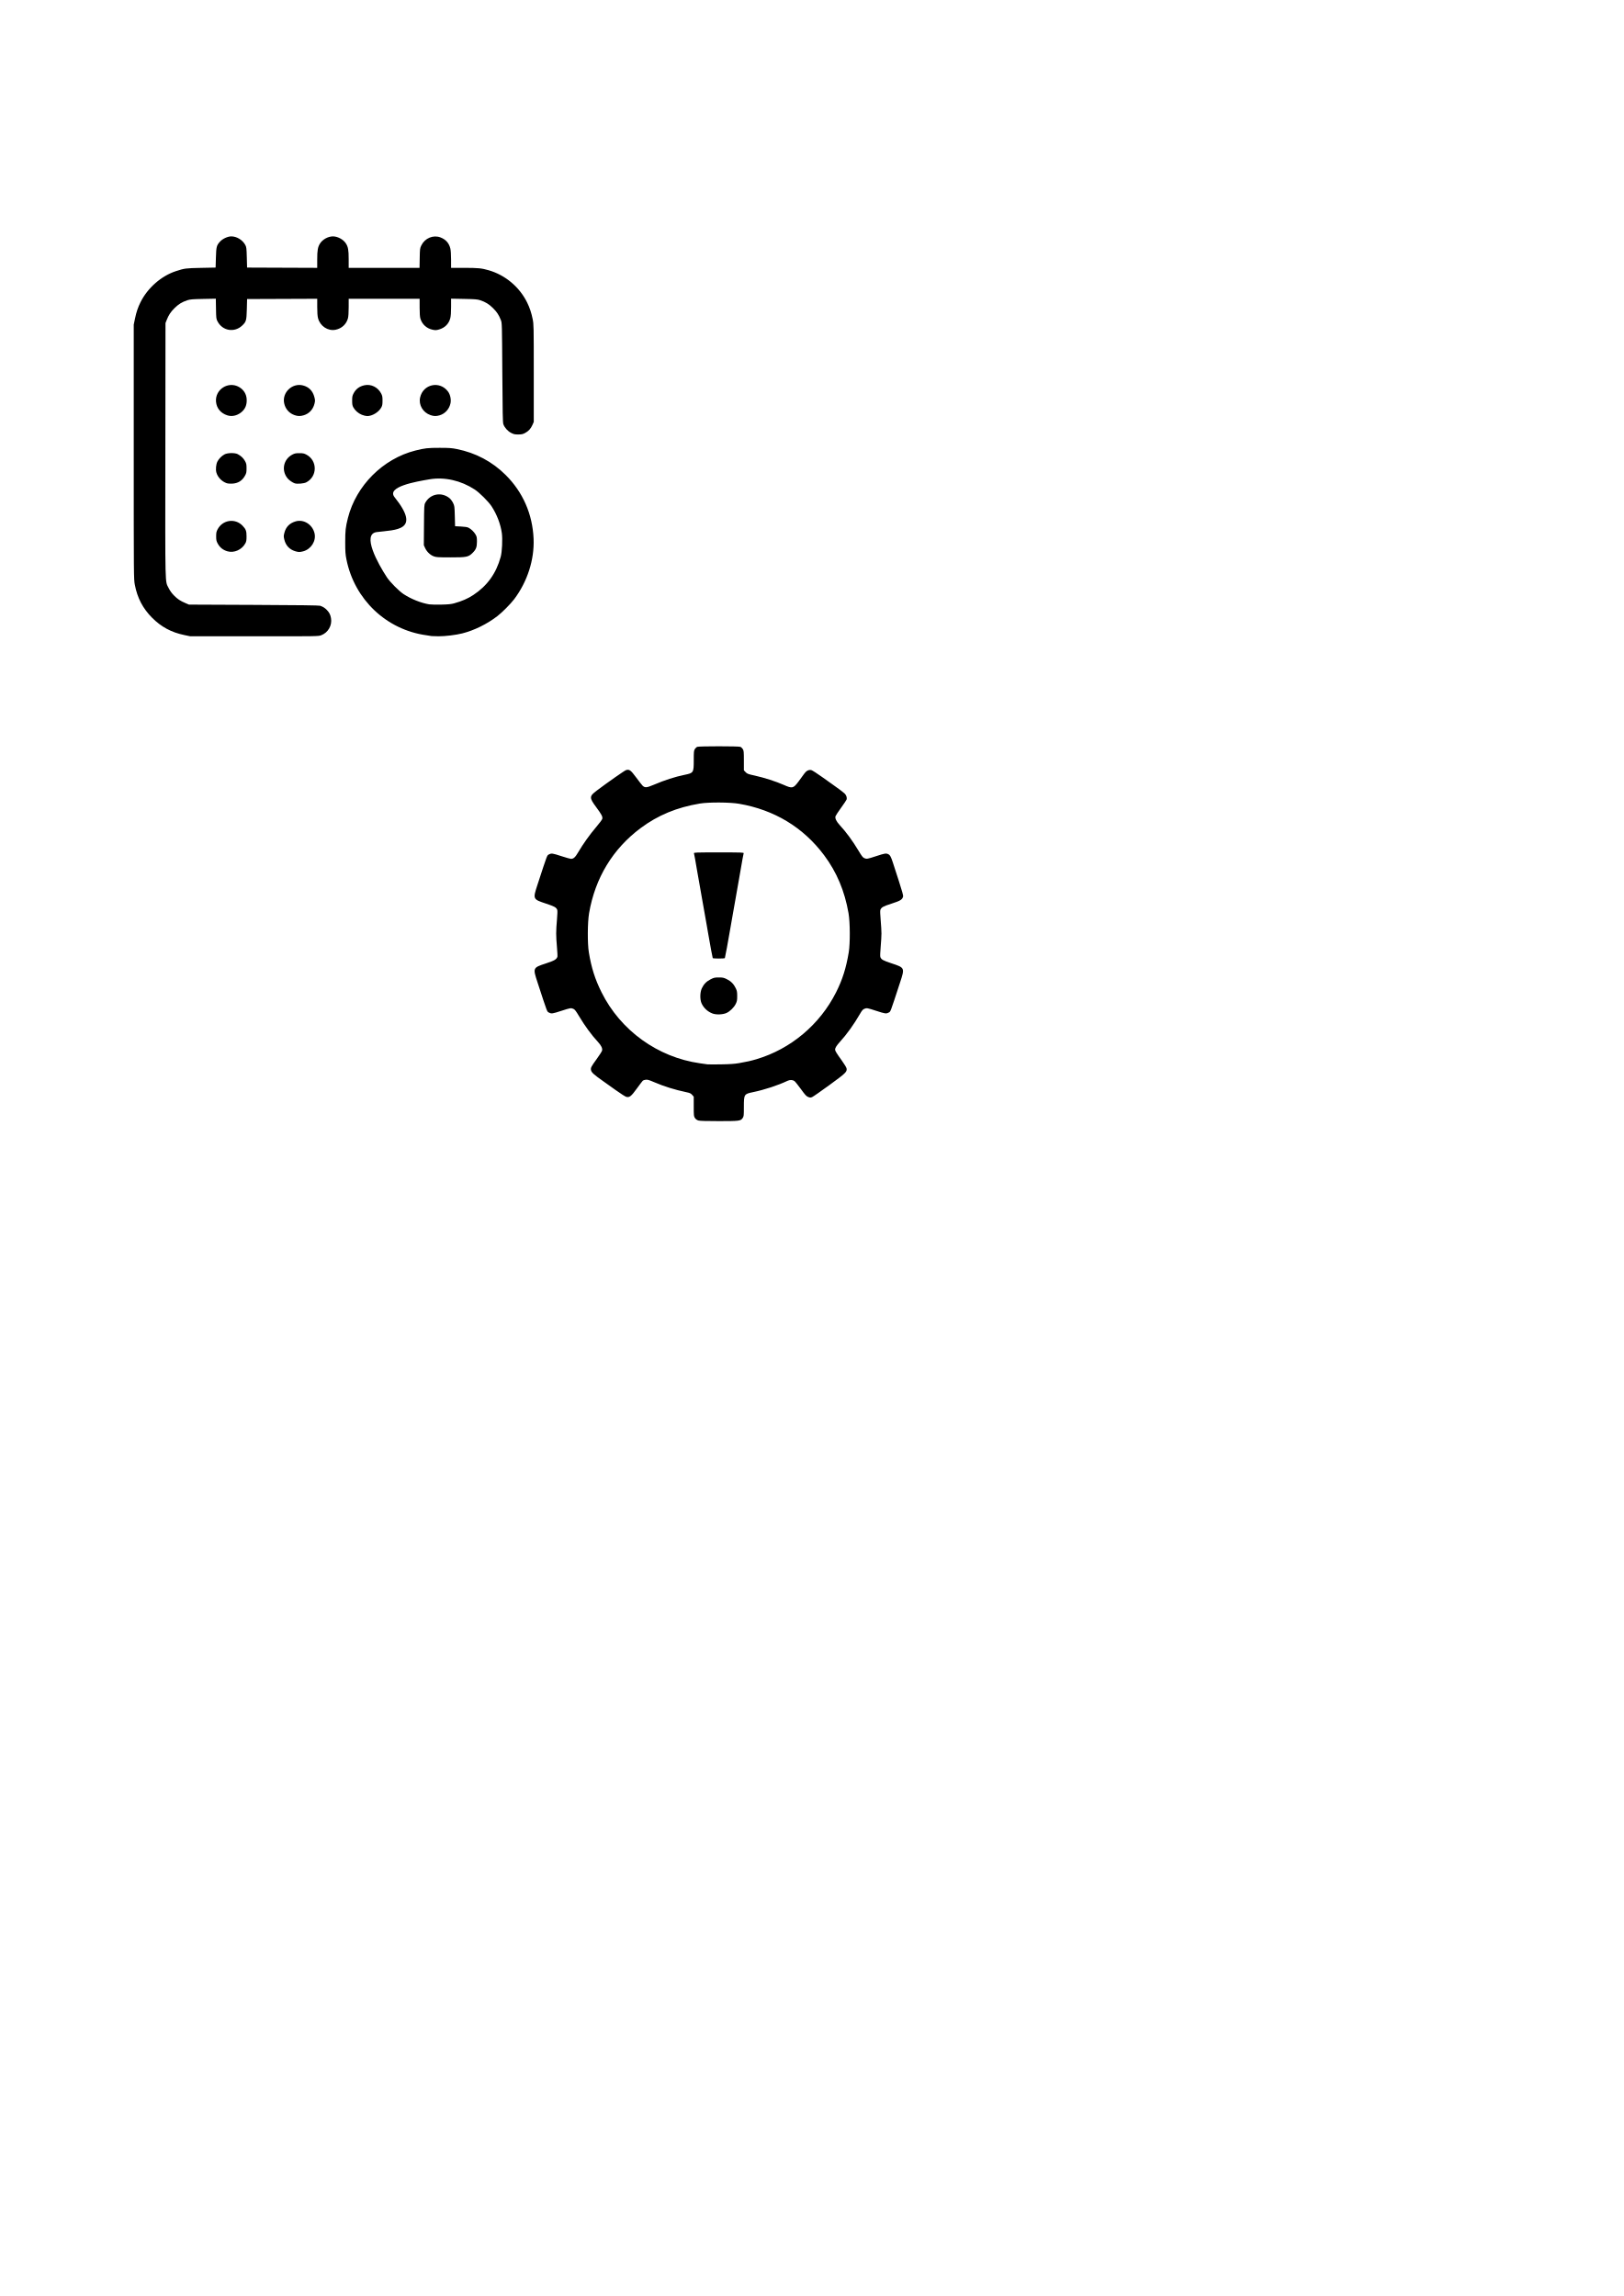
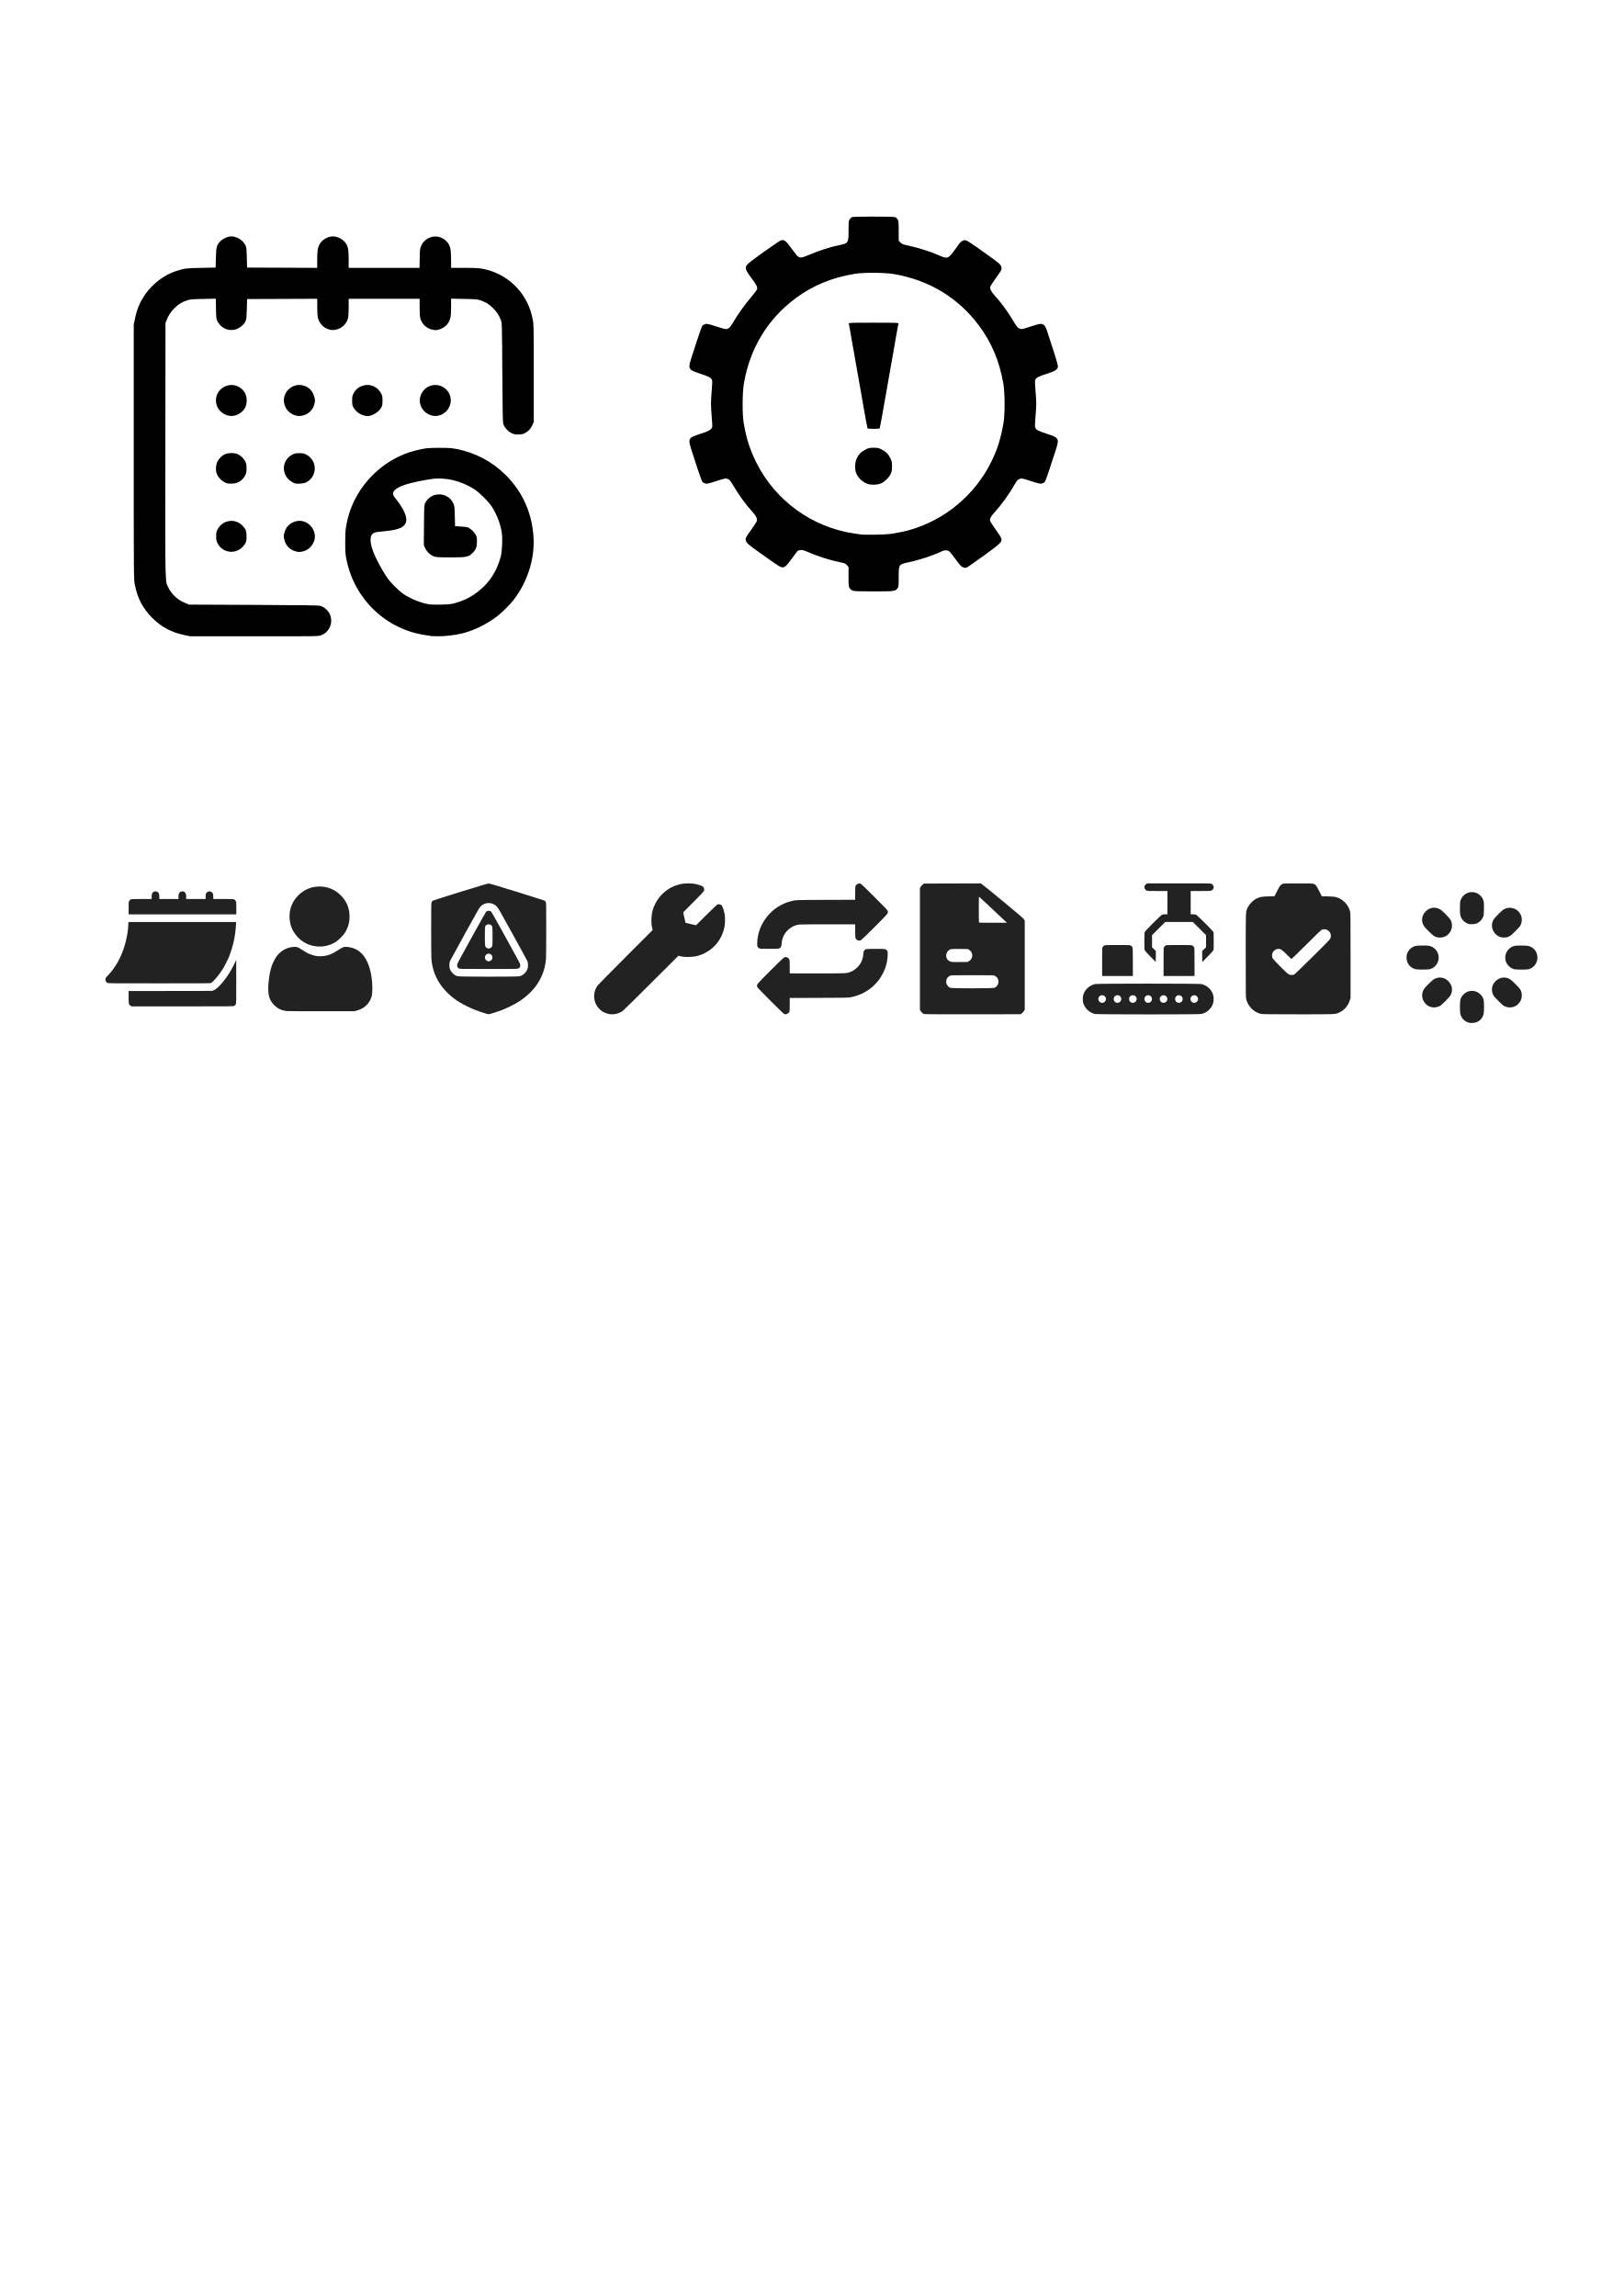
<svg xmlns="http://www.w3.org/2000/svg" width="210mm" height="297mm" viewBox="0 0 210 297" version="1.1" id="svg5" xml:space="preserve">
  <defs id="defs2">
    <clipPath clipPathUnits="userSpaceOnUse" id="clipPath467">
      <rect style="fill:none;stroke:#ff0000;stroke-width:0.465;stroke-linecap:round;stroke-linejoin:round;paint-order:stroke fill markers;stop-color:#000000" id="rect469" width="54.036" height="54.114" x="9.203" y="81.644" />
    </clipPath>
    <clipPath clipPathUnits="userSpaceOnUse" id="clipPath473">
      <rect style="fill:none;stroke:#ff0000;stroke-width:0.465;stroke-linecap:round;stroke-linejoin:round;paint-order:stroke fill markers;stop-color:#000000" id="rect475" width="51.39" height="53.837" x="117.686" y="79.644" />
    </clipPath>
  </defs>
  <g id="layer1">
    <path style="fill:#000000;stroke-width:1" d="m 23.816,82.142 c -1.652,-0.344 -2.957,-1.044 -4.131,-2.218 -1.203,-1.203 -1.922,-2.572 -2.246,-4.278 -0.141,-0.744 -0.142,-0.876 -0.142,-17.202 l -1.07e-4,-16.453 0.165,-0.792 c 0.174,-0.832 0.377,-1.434 0.713,-2.11 0.918,-1.849 2.692,-3.402 4.591,-4.02 1.1,-0.358 1.252,-0.378 3.223,-0.418 l 1.897,-0.039 0.038,-1.276 c 0.043,-1.422 0.085,-1.585 0.532,-2.082 0.332,-0.369 0.994,-0.677 1.457,-0.677 0.713,0 1.468,0.467 1.818,1.123 0.14,0.263 0.158,0.414 0.19,1.601 l 0.035,1.311 4.535,0.018 4.535,0.018 8.21e-4,-1.087 c 8.97e-4,-1.191 0.074,-1.605 0.366,-2.067 0.331,-0.524 1.045,-0.917 1.668,-0.917 0.603,0 1.326,0.386 1.657,0.886 0.306,0.462 0.377,0.85 0.378,2.063 l 7.47e-4,1.121 h 4.582 4.582 l 0.023,-1.259 c 0.022,-1.218 0.029,-1.272 0.217,-1.654 0.457,-0.93 1.535,-1.378 2.465,-1.024 0.693,0.263 1.115,0.742 1.284,1.454 0.053,0.224 0.09,0.811 0.091,1.431 l 0.001,1.052 1.673,0.001 c 1.836,0.002 2.267,0.043 3.191,0.311 2.148,0.622 3.978,2.158 4.97,4.171 0.328,0.665 0.549,1.328 0.713,2.131 0.142,0.699 0.146,0.874 0.146,7.017 v 6.3 l -0.176,0.399 c -0.215,0.486 -0.506,0.801 -0.962,1.04 -0.282,0.148 -0.44,0.182 -0.867,0.184 -0.447,0.002 -0.58,-0.027 -0.929,-0.206 -0.438,-0.224 -0.835,-0.669 -1.002,-1.125 -0.074,-0.203 -0.101,-1.541 -0.132,-6.669 -0.039,-6.325 -0.041,-6.42 -0.186,-6.794 -0.252,-0.652 -0.514,-1.052 -1.019,-1.553 -0.513,-0.51 -0.975,-0.793 -1.66,-1.019 -0.352,-0.116 -0.664,-0.141 -2.087,-0.169 l -1.673,-0.032 v 1.062 c 0,0.73 -0.033,1.188 -0.105,1.466 -0.189,0.726 -0.697,1.238 -1.447,1.456 -0.358,0.104 -0.47,0.109 -0.828,0.036 -0.772,-0.157 -1.363,-0.691 -1.589,-1.436 -0.069,-0.227 -0.1,-0.672 -0.1,-1.449 l -7.46e-4,-1.121 H 49.684 45.097 l -8.21e-4,1.086 c -5.52e-4,0.699 -0.035,1.213 -0.095,1.442 -0.202,0.759 -0.803,1.317 -1.594,1.478 -0.99,0.202 -2.007,-0.466 -2.274,-1.492 -0.072,-0.278 -0.105,-0.736 -0.105,-1.46 V 38.648 l -4.535,0.018 -4.535,0.018 -0.035,1.311 c -0.039,1.472 -0.083,1.625 -0.597,2.114 -1.002,0.951 -2.54,0.699 -3.183,-0.521 -0.179,-0.339 -0.186,-0.396 -0.208,-1.652 l -0.023,-1.3 -1.633,0.033 c -1.381,0.028 -1.697,0.054 -2.047,0.169 -0.685,0.226 -1.147,0.509 -1.66,1.019 -0.503,0.5 -0.765,0.898 -1.02,1.553 l -0.148,0.379 -0.018,16.481 c -0.02,18.26 -0.055,16.813 0.436,17.817 0.159,0.325 0.395,0.652 0.678,0.939 0.466,0.473 0.81,0.701 1.502,0.996 l 0.438,0.187 8.381,0.037 c 5.833,0.026 8.445,0.06 8.592,0.113 0.381,0.137 0.613,0.285 0.868,0.553 0.315,0.332 0.444,0.587 0.527,1.044 0.17,0.935 -0.37,1.881 -1.266,2.216 -0.376,0.141 -0.459,0.142 -8.672,0.136 l -8.292,-0.006 -0.759,-0.158 z m 32.006,0.138 c -0.038,-0.012 -0.348,-0.06 -0.69,-0.108 -5.165,-0.713 -9.284,-4.623 -10.324,-9.8 -0.134,-0.668 -0.158,-1.003 -0.159,-2.234 -0.001,-1.514 0.047,-1.943 0.351,-3.144 1.061,-4.182 4.531,-7.652 8.713,-8.713 1.201,-0.305 1.63,-0.353 3.144,-0.351 1.231,10e-4 1.566,0.025 2.234,0.159 2.433,0.489 4.566,1.621 6.301,3.345 2.236,2.221 3.486,5.076 3.619,8.263 0.113,2.698 -0.801,5.543 -2.507,7.809 -0.462,0.613 -1.558,1.717 -2.183,2.197 -1.333,1.024 -2.989,1.84 -4.533,2.231 -0.813,0.206 -2.217,0.377 -3.07,0.372 -0.455,-0.002 -0.859,-0.014 -0.897,-0.026 z m 2.929,-4.24 c 0.986,-0.273 1.763,-0.611 2.451,-1.065 1.823,-1.204 2.964,-2.79 3.555,-4.942 0.177,-0.646 0.256,-2.274 0.148,-3.067 -0.158,-1.16 -0.644,-2.43 -1.334,-3.483 -0.392,-0.598 -1.56,-1.761 -2.17,-2.16 -1.79,-1.172 -3.913,-1.651 -5.855,-1.321 -1.754,0.299 -5.6,0.958 -4.516,2.31 3.518,4.387 0.15,4.204 -2.31,4.516 -1.956,0.249 0.149,4.068 1.32,5.85 0.407,0.619 1.565,1.785 2.161,2.175 0.974,0.638 2.26,1.152 3.311,1.322 0.209,0.034 0.907,0.049 1.552,0.035 0.912,-0.021 1.287,-0.058 1.688,-0.169 z m -2.665,-6.08 c -0.453,-0.174 -0.885,-0.592 -1.102,-1.065 l -0.169,-0.369 0.02,-2.608 c 0.02,-2.524 0.025,-2.617 0.17,-2.884 0.631,-1.166 2.104,-1.44 3.143,-0.584 0.138,0.114 0.339,0.385 0.446,0.603 0.187,0.381 0.195,0.443 0.229,1.706 l 0.034,1.311 0.759,0.038 c 0.521,0.026 0.829,0.075 0.982,0.156 0.348,0.184 0.696,0.519 0.9,0.866 0.166,0.283 0.187,0.388 0.187,0.939 -5.52e-4,0.718 -0.124,1.027 -0.594,1.483 -0.518,0.503 -0.774,0.552 -2.84,0.548 -1.634,-0.003 -1.843,-0.017 -2.165,-0.141 z m -26.668,-0.645 c -0.583,-0.167 -0.996,-0.503 -1.279,-1.039 -0.153,-0.289 -0.182,-0.434 -0.182,-0.897 0,-0.464 0.029,-0.608 0.184,-0.903 0.651,-1.243 2.277,-1.477 3.238,-0.465 0.425,0.448 0.507,0.67 0.507,1.368 -2.07e-4,0.504 -0.028,0.673 -0.149,0.897 -0.45,0.834 -1.458,1.286 -2.318,1.039 z m 8.754,-0.014 c -0.731,-0.225 -1.211,-0.737 -1.397,-1.493 -0.099,-0.402 -0.099,-0.478 0.002,-0.872 0.2,-0.779 0.676,-1.265 1.465,-1.495 1.047,-0.305 2.177,0.413 2.44,1.55 0.229,0.986 -0.447,2.053 -1.474,2.326 -0.44,0.117 -0.61,0.114 -1.036,-0.017 z m -8.894,-8.812 c -0.621,-0.231 -1.135,-0.779 -1.298,-1.384 -0.105,-0.387 -0.039,-1.055 0.138,-1.401 0.186,-0.365 0.549,-0.73 0.925,-0.93 0.392,-0.208 1.339,-0.223 1.705,-0.026 0.437,0.235 0.728,0.509 0.935,0.882 0.18,0.326 0.203,0.433 0.203,0.954 0,0.52 -0.023,0.628 -0.204,0.954 -0.362,0.653 -0.9,0.985 -1.659,1.024 -0.305,0.016 -0.579,-0.011 -0.745,-0.073 z m 8.847,0.034 c -0.282,-0.092 -0.717,-0.391 -0.919,-0.631 -0.852,-1.012 -0.565,-2.475 0.606,-3.088 0.295,-0.155 0.439,-0.184 0.903,-0.184 0.464,0 0.608,0.029 0.903,0.184 1.456,0.763 1.452,2.831 -0.006,3.59 -0.301,0.157 -1.17,0.232 -1.486,0.129 z m -8.723,-8.796 c -0.849,-0.268 -1.388,-0.917 -1.464,-1.761 -0.143,-1.592 1.597,-2.701 2.981,-1.901 0.587,0.339 0.937,0.888 0.983,1.541 0.055,0.77 -0.196,1.353 -0.764,1.778 -0.536,0.4 -1.165,0.525 -1.736,0.344 z m 8.691,-0.028 c -0.7,-0.242 -1.193,-0.811 -1.343,-1.547 -0.282,-1.389 1.053,-2.649 2.431,-2.296 0.773,0.198 1.268,0.704 1.48,1.51 0.101,0.384 0.103,0.483 0.019,0.832 -0.182,0.76 -0.689,1.31 -1.404,1.522 -0.446,0.132 -0.756,0.127 -1.184,-0.021 z m 8.698,-0.047 c -0.459,-0.189 -0.877,-0.557 -1.098,-0.967 -0.119,-0.221 -0.149,-0.393 -0.148,-0.862 1.38e-4,-0.502 0.027,-0.637 0.184,-0.937 0.302,-0.575 0.758,-0.914 1.418,-1.054 0.842,-0.178 1.722,0.255 2.142,1.054 0.158,0.3 0.184,0.436 0.184,0.937 1.38e-4,0.468 -0.03,0.643 -0.148,0.865 -0.33,0.62 -1.168,1.137 -1.836,1.133 -0.16,-9.1e-4 -0.474,-0.077 -0.698,-0.169 z m 8.881,0.043 c -0.972,-0.336 -1.547,-1.312 -1.338,-2.269 0.382,-1.751 2.549,-2.213 3.613,-0.772 0.284,0.384 0.419,1.015 0.321,1.498 -0.152,0.752 -0.696,1.359 -1.407,1.57 -0.443,0.132 -0.752,0.125 -1.189,-0.026 z" id="path477" />
-     <path style="fill:#000000;stroke-width:1" d="m 90.312,144.937 c -0.181,-0.054 -0.328,-0.162 -0.431,-0.315 -0.149,-0.221 -0.157,-0.296 -0.157,-1.496 v -1.264 l -0.205,-0.233 c -0.175,-0.2 -0.287,-0.251 -0.776,-0.353 -1.476,-0.31 -2.847,-0.739 -4.143,-1.294 -0.67,-0.287 -0.861,-0.342 -1.089,-0.311 -0.152,0.02 -0.317,0.071 -0.367,0.112 -0.05,0.041 -0.397,0.499 -0.773,1.017 -0.735,1.015 -0.942,1.18 -1.363,1.089 -0.119,-0.026 -0.76,-0.436 -1.424,-0.911 -0.664,-0.476 -1.362,-0.974 -1.552,-1.107 -1.214,-0.851 -1.538,-1.145 -1.594,-1.444 -0.058,-0.31 0.004,-0.432 0.742,-1.448 0.344,-0.474 0.653,-0.957 0.686,-1.072 0.08,-0.278 -0.101,-0.662 -0.524,-1.119 -0.832,-0.898 -1.698,-2.076 -2.45,-3.338 -0.406,-0.68 -0.556,-0.874 -0.734,-0.948 -0.325,-0.136 -0.372,-0.128 -1.54,0.251 -1.158,0.376 -1.288,0.396 -1.588,0.241 -0.299,-0.154 -0.167,0.188 -1.513,-3.926 -0.614,-1.877 -0.61,-1.885 1.089,-2.445 1.101,-0.363 1.363,-0.514 1.484,-0.857 0.024,-0.069 -0.002,-0.643 -0.058,-1.276 -0.128,-1.447 -0.129,-2.035 -10e-4,-3.478 0.062,-0.709 0.078,-1.215 0.041,-1.311 -0.127,-0.325 -0.343,-0.446 -1.448,-0.812 -1.719,-0.569 -1.721,-0.574 -1.106,-2.453 1.347,-4.115 1.215,-3.772 1.513,-3.926 0.3,-0.155 0.43,-0.135 1.588,0.241 0.584,0.19 1.135,0.345 1.224,0.345 0.342,0 0.555,-0.196 0.954,-0.879 0.611,-1.045 1.503,-2.293 2.315,-3.24 0.408,-0.475 0.76,-0.95 0.784,-1.056 0.062,-0.28 -0.081,-0.555 -0.782,-1.503 -0.919,-1.244 -0.914,-1.408 0.066,-2.15 1.36,-1.028 3.594,-2.592 3.786,-2.65 0.433,-0.13 0.604,-0.006 1.317,0.959 0.365,0.493 0.734,0.965 0.82,1.05 0.299,0.293 0.542,0.275 1.432,-0.104 1.459,-0.621 2.746,-1.036 4.018,-1.297 1.148,-0.235 1.173,-0.276 1.173,-1.906 2.1e-4,-1.071 0.014,-1.216 0.138,-1.419 0.076,-0.124 0.219,-0.257 0.319,-0.295 0.243,-0.092 5.326,-0.092 5.569,0 0.1,0.038 0.243,0.171 0.319,0.295 0.124,0.204 0.138,0.348 0.138,1.486 l 2.7e-4,1.26 0.224,0.235 c 0.206,0.216 0.305,0.253 1.224,0.454 1.176,0.258 2.713,0.753 3.717,1.198 1.099,0.487 1.224,0.459 1.897,-0.433 0.275,-0.365 0.603,-0.814 0.728,-0.998 0.263,-0.386 0.594,-0.56 0.926,-0.489 0.119,0.026 0.742,0.423 1.383,0.883 0.641,0.46 1.283,0.917 1.425,1.015 0.606,0.418 1.287,0.93 1.495,1.123 0.231,0.215 0.341,0.547 0.262,0.794 -0.025,0.077 -0.341,0.551 -0.704,1.052 -0.363,0.501 -0.689,0.997 -0.726,1.102 -0.089,0.256 0.107,0.674 0.531,1.131 0.832,0.898 1.698,2.076 2.45,3.338 0.406,0.68 0.556,0.874 0.734,0.948 0.325,0.136 0.372,0.128 1.533,-0.251 1.118,-0.365 1.276,-0.392 1.555,-0.265 0.25,0.114 0.372,0.333 0.625,1.122 0.123,0.383 0.479,1.481 0.791,2.441 0.372,1.142 0.553,1.801 0.526,1.909 -0.104,0.414 -0.336,0.559 -1.493,0.932 -1.108,0.357 -1.32,0.476 -1.452,0.815 -0.039,0.099 -0.023,0.592 0.04,1.311 0.056,0.634 0.102,1.416 0.102,1.738 0,0.322 -0.046,1.105 -0.102,1.738 -0.064,0.718 -0.079,1.212 -0.04,1.311 0.127,0.326 0.341,0.446 1.446,0.811 1.722,0.569 1.725,0.576 1.109,2.456 -1.347,4.115 -1.215,3.772 -1.513,3.926 -0.3,0.155 -0.43,0.135 -1.588,-0.241 -1.17,-0.38 -1.214,-0.387 -1.544,-0.249 -0.175,0.073 -0.306,0.23 -0.56,0.673 -0.755,1.314 -1.716,2.653 -2.567,3.578 -0.429,0.467 -0.641,0.802 -0.639,1.014 0.002,0.167 0.2,0.489 0.883,1.435 0.342,0.474 0.587,0.885 0.607,1.018 0.065,0.428 -0.109,0.595 -2.215,2.13 -1.1,0.801 -2.106,1.502 -2.235,1.557 -0.208,0.088 -0.267,0.087 -0.517,-0.009 -0.239,-0.093 -0.384,-0.25 -0.94,-1.017 -0.362,-0.499 -0.738,-0.967 -0.836,-1.041 -0.223,-0.167 -0.585,-0.181 -0.892,-0.035 -1.243,0.59 -2.998,1.166 -4.478,1.471 -1.149,0.237 -1.173,0.275 -1.173,1.914 0,1.134 -0.009,1.213 -0.157,1.433 -0.253,0.376 -0.426,0.398 -3.085,0.398 -1.651,0 -2.464,-0.025 -2.654,-0.083 z m 5.275,-7.416 c 1.003,-0.173 1.539,-0.295 2.276,-0.515 4.419,-1.32 8.172,-4.478 10.27,-8.643 0.826,-1.64 1.294,-3.117 1.637,-5.165 0.193,-1.152 0.179,-3.886 -0.026,-5.07 -0.495,-2.86 -1.524,-5.31 -3.146,-7.484 -2.697,-3.617 -6.444,-5.887 -11.011,-6.672 -1.186,-0.204 -3.923,-0.219 -5.07,-0.029 -2.976,0.495 -5.434,1.513 -7.657,3.172 -3.61,2.694 -5.889,6.455 -6.672,11.013 -0.204,1.186 -0.219,3.923 -0.029,5.07 0.334,2.012 0.797,3.467 1.642,5.164 2.457,4.936 7.256,8.4 12.715,9.178 0.417,0.059 0.852,0.121 0.966,0.137 0.114,0.016 0.905,0.018 1.759,0.005 1.146,-0.018 1.759,-0.06 2.345,-0.161 z m -3.43,-6.418 c -0.625,-0.232 -1.145,-0.711 -1.417,-1.306 -0.229,-0.5 -0.215,-1.432 0.028,-1.951 0.255,-0.544 0.603,-0.899 1.145,-1.172 0.421,-0.211 0.524,-0.234 1.053,-0.234 0.521,2.1e-4 0.637,0.025 1.043,0.224 0.532,0.26 0.898,0.635 1.155,1.182 0.154,0.329 0.182,0.481 0.181,1.008 -4.8e-4,0.537 -0.026,0.673 -0.191,1.009 -0.227,0.463 -0.751,0.975 -1.205,1.176 -0.476,0.21 -1.318,0.241 -1.793,0.065 z m 0.025,-7.166 c -0.03,-0.049 -0.327,-1.641 -0.568,-3.05 -0.055,-0.322 -0.147,-0.85 -0.204,-1.173 -0.057,-0.322 -0.15,-0.85 -0.207,-1.173 -0.057,-0.322 -0.15,-0.85 -0.207,-1.173 -0.057,-0.322 -0.15,-0.85 -0.208,-1.173 -0.057,-0.322 -0.148,-0.835 -0.2,-1.138 -0.101,-0.579 -0.207,-1.179 -0.451,-2.552 -0.081,-0.455 -0.191,-1.096 -0.245,-1.423 -0.053,-0.327 -0.117,-0.645 -0.14,-0.707 -0.039,-0.102 0.238,-0.112 3.214,-0.112 2.976,0 3.253,0.01 3.214,0.112 -0.024,0.062 -0.087,0.38 -0.141,0.707 -0.095,0.579 -0.146,0.872 -0.453,2.596 -0.081,0.455 -0.192,1.084 -0.246,1.397 -0.054,0.313 -0.147,0.841 -0.206,1.173 -0.059,0.332 -0.154,0.867 -0.211,1.19 -0.057,0.322 -0.15,0.85 -0.207,1.173 -0.057,0.322 -0.146,0.835 -0.198,1.138 -0.352,2.046 -0.736,4.134 -0.769,4.189 -0.018,0.029 -0.371,0.054 -0.784,0.054 -0.413,0 -0.766,-0.024 -0.784,-0.054 z" id="path528" />
+     <path style="fill:#000000;stroke-width:1" d="m 110.334,76.416 c -0.181,-0.054 -0.328,-0.162 -0.431,-0.315 -0.149,-0.221 -0.157,-0.296 -0.157,-1.496 v -1.264 l -0.205,-0.233 c -0.175,-0.2 -0.287,-0.251 -0.776,-0.353 -1.476,-0.31 -2.847,-0.739 -4.143,-1.294 -0.67,-0.287 -0.861,-0.342 -1.089,-0.311 -0.152,0.02 -0.317,0.071 -0.367,0.112 -0.05,0.041 -0.397,0.499 -0.773,1.017 -0.735,1.015 -0.942,1.18 -1.363,1.089 -0.119,-0.026 -0.76,-0.436 -1.424,-0.911 -0.664,-0.476 -1.362,-0.974 -1.552,-1.107 -1.214,-0.851 -1.538,-1.145 -1.594,-1.444 -0.058,-0.31 0.004,-0.432 0.742,-1.448 0.344,-0.474 0.653,-0.957 0.686,-1.072 0.08,-0.278 -0.101,-0.662 -0.524,-1.119 -0.832,-0.898 -1.698,-2.076 -2.45,-3.338 -0.406,-0.68 -0.556,-0.874 -0.734,-0.948 -0.325,-0.136 -0.372,-0.128 -1.54,0.251 -1.158,0.376 -1.288,0.396 -1.588,0.241 -0.299,-0.154 -0.167,0.188 -1.513,-3.926 -0.614,-1.877 -0.61,-1.885 1.089,-2.445 1.101,-0.363 1.363,-0.514 1.484,-0.857 0.024,-0.069 -0.002,-0.643 -0.058,-1.276 -0.128,-1.447 -0.129,-2.035 -0.001,-3.478 0.062,-0.709 0.078,-1.215 0.041,-1.311 -0.127,-0.325 -0.343,-0.446 -1.448,-0.812 -1.719,-0.569 -1.721,-0.574 -1.106,-2.453 1.347,-4.115 1.215,-3.772 1.513,-3.926 0.3,-0.155 0.43,-0.135 1.588,0.241 0.584,0.19 1.135,0.345 1.224,0.345 0.342,0 0.555,-0.196 0.954,-0.879 0.611,-1.045 1.503,-2.293 2.315,-3.24 0.408,-0.475 0.76,-0.95 0.784,-1.056 0.062,-0.28 -0.081,-0.555 -0.782,-1.503 -0.919,-1.244 -0.914,-1.408 0.066,-2.15 1.36,-1.028 3.594,-2.592 3.786,-2.65 0.433,-0.13 0.604,-0.006 1.317,0.959 0.365,0.493 0.734,0.965 0.82,1.05 0.299,0.293 0.542,0.275 1.432,-0.104 1.459,-0.621 2.746,-1.036 4.018,-1.297 1.148,-0.235 1.173,-0.276 1.173,-1.906 2.1e-4,-1.071 0.014,-1.216 0.138,-1.419 0.076,-0.124 0.219,-0.257 0.319,-0.295 0.243,-0.092 5.326,-0.092 5.569,0 0.1,0.038 0.243,0.171 0.319,0.295 0.124,0.204 0.138,0.348 0.138,1.486 l 2.7e-4,1.26 0.224,0.235 c 0.206,0.216 0.305,0.253 1.224,0.454 1.176,0.258 2.713,0.753 3.717,1.198 1.099,0.487 1.224,0.459 1.897,-0.433 0.275,-0.365 0.603,-0.814 0.728,-0.998 0.263,-0.386 0.594,-0.56 0.926,-0.489 0.119,0.026 0.742,0.423 1.383,0.883 0.641,0.46 1.283,0.917 1.425,1.015 0.606,0.418 1.287,0.93 1.495,1.123 0.231,0.215 0.341,0.547 0.262,0.794 -0.025,0.077 -0.341,0.551 -0.704,1.052 -0.363,0.501 -0.689,0.997 -0.726,1.102 -0.089,0.256 0.107,0.674 0.531,1.131 0.832,0.898 1.698,2.076 2.45,3.338 0.406,0.68 0.556,0.874 0.734,0.948 0.325,0.136 0.372,0.128 1.533,-0.251 1.118,-0.365 1.276,-0.392 1.555,-0.265 0.25,0.114 0.372,0.333 0.625,1.122 0.123,0.383 0.479,1.481 0.791,2.441 0.372,1.142 0.553,1.801 0.526,1.909 -0.104,0.414 -0.336,0.559 -1.493,0.932 -1.108,0.357 -1.32,0.476 -1.452,0.815 -0.039,0.099 -0.023,0.592 0.04,1.311 0.056,0.634 0.102,1.416 0.102,1.738 0,0.322 -0.046,1.105 -0.102,1.738 -0.064,0.718 -0.079,1.212 -0.04,1.311 0.127,0.326 0.341,0.446 1.446,0.811 1.722,0.569 1.725,0.576 1.109,2.456 -1.347,4.115 -1.215,3.772 -1.513,3.926 -0.3,0.155 -0.43,0.135 -1.588,-0.241 -1.17,-0.38 -1.214,-0.387 -1.544,-0.249 -0.175,0.073 -0.306,0.23 -0.56,0.673 -0.755,1.314 -1.716,2.653 -2.567,3.578 -0.429,0.467 -0.641,0.802 -0.639,1.014 0.002,0.167 0.2,0.489 0.883,1.435 0.342,0.474 0.587,0.885 0.607,1.018 0.065,0.428 -0.109,0.595 -2.215,2.13 -1.1,0.801 -2.106,1.502 -2.235,1.557 -0.208,0.088 -0.267,0.087 -0.517,-0.009 -0.239,-0.093 -0.384,-0.25 -0.94,-1.017 -0.362,-0.499 -0.738,-0.967 -0.836,-1.041 -0.223,-0.167 -0.585,-0.181 -0.892,-0.035 -1.243,0.59 -2.998,1.166 -4.478,1.471 -1.149,0.237 -1.173,0.275 -1.173,1.914 0,1.134 -0.009,1.213 -0.157,1.433 -0.253,0.376 -0.426,0.398 -3.085,0.398 -1.651,0 -2.464,-0.025 -2.654,-0.083 z m 5.275,-7.416 c 1.003,-0.173 1.539,-0.295 2.276,-0.515 4.419,-1.32 8.172,-4.478 10.27,-8.643 0.826,-1.64 1.294,-3.117 1.637,-5.165 0.193,-1.152 0.179,-3.886 -0.026,-5.07 -0.495,-2.86 -1.524,-5.31 -3.146,-7.484 -2.697,-3.617 -6.444,-5.887 -11.011,-6.672 -1.186,-0.204 -3.923,-0.219 -5.07,-0.029 -2.976,0.495 -5.434,1.513 -7.657,3.172 -3.61,2.694 -5.889,6.455 -6.672,11.013 -0.204,1.186 -0.219,3.923 -0.029,5.07 0.334,2.012 0.797,3.467 1.642,5.164 2.457,4.936 7.256,8.4 12.715,9.178 0.417,0.059 0.852,0.121 0.966,0.137 0.114,0.016 0.905,0.018 1.759,0.005 1.146,-0.018 1.759,-0.06 2.345,-0.161 z m -3.43,-6.418 c -0.625,-0.232 -1.145,-0.711 -1.417,-1.306 -0.229,-0.5 -0.215,-1.432 0.028,-1.951 0.255,-0.544 0.603,-0.899 1.145,-1.172 0.421,-0.211 0.524,-0.234 1.053,-0.234 0.521,2.1e-4 0.637,0.025 1.043,0.224 0.532,0.26 0.898,0.635 1.155,1.182 0.154,0.329 0.182,0.481 0.181,1.008 -4.8e-4,0.537 -0.026,0.673 -0.191,1.009 -0.227,0.463 -0.751,0.975 -1.205,1.176 -0.476,0.21 -1.318,0.241 -1.793,0.065 z m 0.025,-7.166 c -0.03,-0.049 -0.327,-1.641 -0.568,-3.05 -0.055,-0.322 -0.147,-0.85 -0.204,-1.173 -0.057,-0.322 -0.15,-0.85 -0.207,-1.173 -0.057,-0.322 -0.15,-0.85 -0.207,-1.173 -0.057,-0.322 -0.15,-0.85 -0.208,-1.173 -0.057,-0.322 -0.148,-0.835 -0.2,-1.138 -0.101,-0.579 -0.207,-1.179 -0.451,-2.552 -0.081,-0.455 -0.191,-1.096 -0.245,-1.423 -0.053,-0.327 -0.117,-0.645 -0.14,-0.707 -0.039,-0.102 0.238,-0.112 3.214,-0.112 2.976,0 3.253,0.01 3.214,0.112 -0.024,0.062 -0.087,0.38 -0.141,0.707 -0.095,0.579 -0.146,0.872 -0.453,2.596 -0.081,0.455 -0.192,1.084 -0.246,1.397 -0.054,0.313 -0.147,0.841 -0.206,1.173 -0.059,0.332 -0.154,0.867 -0.211,1.19 -0.057,0.322 -0.15,0.85 -0.207,1.173 -0.057,0.322 -0.146,0.835 -0.198,1.138 -0.352,2.046 -0.736,4.134 -0.769,4.189 -0.018,0.029 -0.371,0.054 -0.784,0.054 -0.413,0 -0.766,-0.024 -0.784,-0.054 z" id="path528" />
+     <path style="fill:#222222;stroke-width:0.033;fill-opacity:1" d="m 16.886,130.102 c -0.236,-0.143 -0.248,-0.196 -0.25,-1.103 l -0.001,-0.802 5.399,-0.009 5.399,-0.009 0.177,-0.075 c 0.257,-0.109 0.422,-0.233 0.753,-0.561 0.632,-0.628 1.282,-1.55 1.767,-2.505 0.157,-0.309 0.316,-0.637 0.354,-0.728 l 0.069,-0.165 0.003,2.809 c 0.003,2.791 0.002,2.81 -0.067,2.953 -0.048,0.099 -0.11,0.164 -0.197,0.209 -0.126,0.064 -0.23,0.065 -6.702,0.065 l -6.575,-1.3e-4 z m -3.004,-2.966 c -0.14,-0.074 -0.257,-0.269 -0.257,-0.428 0,-0.152 0.08,-0.281 0.335,-0.536 0.441,-0.441 0.915,-1.089 1.308,-1.791 0.736,-1.311 1.242,-3.112 1.323,-4.709 l 0.021,-0.406 h 6.962 6.962 l -0.022,0.43 c -0.068,1.338 -0.377,2.749 -0.883,4.035 -0.151,0.384 -0.603,1.272 -0.841,1.654 -0.454,0.727 -1.225,1.638 -1.488,1.757 -0.127,0.058 -0.418,0.06 -6.714,0.059 -6.488,-6.9e-4 -6.583,-10e-4 -6.705,-0.066 z m 2.753,-9.657 c 0,-0.732 0.005,-0.805 0.067,-0.926 0.043,-0.084 0.113,-0.154 0.197,-0.197 0.124,-0.063 0.193,-0.067 1.422,-0.067 h 1.291 v -0.299 c 0,-0.368 0.066,-0.526 0.264,-0.627 0.165,-0.084 0.299,-0.084 0.465,0 0.197,0.101 0.264,0.258 0.264,0.627 v 0.299 h 1.24 1.24 v -0.299 c 0,-0.368 0.066,-0.526 0.264,-0.627 0.165,-0.084 0.299,-0.084 0.465,0 0.197,0.101 0.264,0.258 0.264,0.627 v 0.299 h 1.257 1.257 v -0.299 c 0,-0.368 0.066,-0.526 0.264,-0.627 0.165,-0.084 0.299,-0.084 0.465,0 0.197,0.101 0.264,0.258 0.264,0.627 v 0.299 h 1.291 c 1.229,0 1.297,0.003 1.422,0.067 0.084,0.043 0.154,0.113 0.197,0.197 0.061,0.12 0.067,0.194 0.067,0.926 v 0.795 h -6.962 -6.962 z" id="path286" />
+     <path style="fill:#222222;stroke-width:0.032;fill-opacity:1" d="m 37.045,130.786 c -0.679,-0.101 -1.127,-0.318 -1.583,-0.77 -0.651,-0.644 -0.844,-1.367 -0.741,-2.776 0.067,-0.925 0.235,-1.79 0.468,-2.411 0.137,-0.366 0.434,-0.924 0.623,-1.169 0.573,-0.744 1.382,-1.158 2.298,-1.176 0.343,-0.007 0.373,0.007 1.093,0.464 0.547,0.348 0.574,0.362 0.951,0.502 0.527,0.196 0.789,0.245 1.288,0.244 0.774,-0.002 1.381,-0.207 2.23,-0.753 0.741,-0.477 0.787,-0.493 1.264,-0.448 1.698,0.161 2.734,1.452 3.115,3.878 0.134,0.854 0.144,2.009 0.022,2.477 -0.246,0.941 -0.949,1.622 -1.944,1.882 l -0.284,0.074 -4.306,0.005 c -2.368,0.003 -4.39,-0.008 -4.493,-0.023 z m 3.957,-8.36 c -1.244,-0.085 -2.394,-0.815 -3.053,-1.937 -0.573,-0.975 -0.666,-2.32 -0.234,-3.382 0.464,-1.14 1.513,-2.052 2.672,-2.322 1.385,-0.323 2.714,0.051 3.694,1.039 0.672,0.677 1.033,1.448 1.112,2.376 0.079,0.92 -0.127,1.752 -0.621,2.51 -0.192,0.294 -0.813,0.913 -1.106,1.103 -0.742,0.481 -1.533,0.678 -2.464,0.614 z" id="path354" />
+     <path style="fill:#222222;stroke-width:0.033;fill-opacity:1" d="m 62.957,131.148 c -0.073,-0.024 -0.311,-0.099 -0.529,-0.166 -1.325,-0.406 -2.83,-1.143 -3.704,-1.817 -1.779,-1.37 -2.739,-3.037 -2.925,-5.079 -0.022,-0.237 -0.035,-1.676 -0.034,-3.82 5.82e-4,-3.263 0.004,-3.446 0.061,-3.573 0.044,-0.097 0.101,-0.154 0.206,-0.207 0.08,-0.041 1.693,-0.553 3.585,-1.139 2.708,-0.838 3.475,-1.064 3.605,-1.061 0.117,0.003 1.182,0.319 3.623,1.077 1.901,0.591 3.506,1.099 3.566,1.13 0.069,0.036 0.132,0.107 0.172,0.195 0.06,0.133 0.063,0.27 0.063,3.578 3.84e-4,2.144 -0.012,3.583 -0.034,3.82 -0.208,2.278 -1.404,4.132 -3.553,5.508 -0.495,0.317 -1.566,0.845 -2.199,1.086 -0.616,0.234 -1.538,0.518 -1.668,0.515 -0.056,-10e-4 -0.161,-0.022 -0.233,-0.047 z m 4.227,-4.862 c 0.272,-0.071 0.44,-0.166 0.652,-0.368 0.33,-0.315 0.48,-0.695 0.453,-1.15 -0.009,-0.147 -0.038,-0.328 -0.064,-0.403 -0.027,-0.074 -0.888,-1.659 -1.915,-3.522 -1.706,-3.097 -1.883,-3.404 -2.065,-3.588 -0.6,-0.607 -1.555,-0.59 -2.128,0.038 -0.113,0.124 -0.643,1.055 -2.012,3.539 -1.022,1.854 -1.884,3.43 -1.914,3.503 -0.031,0.073 -0.063,0.259 -0.072,0.415 -0.028,0.478 0.123,0.859 0.464,1.176 0.218,0.202 0.373,0.291 0.627,0.359 0.267,0.072 7.697,0.074 7.973,0.002 z m -7.809,-0.998 c -0.172,-0.085 -0.255,-0.229 -0.255,-0.441 5.59e-4,-0.178 0.04,-0.253 1.845,-3.522 1.015,-1.837 1.875,-3.366 1.913,-3.398 0.037,-0.032 0.126,-0.075 0.197,-0.096 0.159,-0.048 0.366,0.005 0.473,0.12 0.039,0.042 0.897,1.57 1.905,3.396 1.795,3.248 1.834,3.323 1.835,3.501 4.53e-4,0.136 -0.018,0.208 -0.073,0.285 -0.16,0.224 0.096,0.211 -4.016,0.21 -3.355,-6.8e-4 -3.726,-0.006 -3.824,-0.054 z m 4.062,-1.004 c 0.445,-0.227 0.27,-0.926 -0.232,-0.926 -0.494,0 -0.674,0.657 -0.251,0.911 0.164,0.099 0.31,0.103 0.483,0.015 z m 0,-1.654 c 0.084,-0.043 0.154,-0.113 0.197,-0.197 0.063,-0.124 0.067,-0.193 0.067,-1.309 0,-1.303 -0.004,-1.331 -0.211,-1.479 -0.077,-0.055 -0.15,-0.074 -0.285,-0.074 -0.135,0 -0.208,0.019 -0.285,0.074 -0.207,0.148 -0.211,0.175 -0.209,1.486 0.002,1.336 0.002,1.337 0.25,1.487 0.158,0.096 0.306,0.1 0.477,0.012 z" id="path402" />
+     <path style="fill:#222222;stroke-width:0.033;fill-opacity:1" d="m 78.7,131.157 c -1.048,-0.223 -1.788,-1.084 -1.861,-2.165 -0.033,-0.488 0.123,-1.033 0.422,-1.478 0.059,-0.088 1.692,-1.747 3.629,-3.687 l 3.521,-3.527 -0.046,-0.175 c -0.094,-0.355 -0.128,-0.76 -0.108,-1.291 0.029,-0.796 0.166,-1.31 0.538,-2.024 0.555,-1.066 1.555,-1.919 2.698,-2.301 0.514,-0.172 0.899,-0.231 1.507,-0.233 0.608,-0.002 0.916,0.042 1.42,0.201 0.366,0.115 0.508,0.193 0.585,0.319 0.072,0.118 0.085,0.331 0.03,0.477 -0.019,0.051 -0.63,0.689 -1.356,1.418 l -1.321,1.325 0.148,0.677 c 0.082,0.373 0.152,0.681 0.157,0.686 0.005,0.005 0.313,0.075 0.686,0.157 l 0.677,0.148 1.325,-1.321 c 0.729,-0.726 1.367,-1.336 1.418,-1.356 0.257,-0.097 0.534,-0.003 0.647,0.22 0.09,0.178 0.223,0.614 0.292,0.958 0.089,0.445 0.08,1.307 -0.018,1.768 -0.31,1.453 -1.192,2.634 -2.458,3.294 -0.714,0.372 -1.228,0.509 -2.024,0.538 -0.531,0.019 -0.936,-0.014 -1.291,-0.108 l -0.175,-0.046 -3.527,3.521 c -1.94,1.937 -3.599,3.57 -3.687,3.629 -0.552,0.371 -1.214,0.508 -1.827,0.377 z" id="path404" />
+     <path style="fill:#222222;stroke-width:0.033;fill-opacity:1" d="m 101.38,131.138 c -0.064,-0.034 -0.862,-0.811 -1.774,-1.726 -1.456,-1.46 -1.661,-1.679 -1.681,-1.787 -0.056,-0.306 -0.116,-0.233 1.681,-2.035 0.979,-0.982 1.712,-1.691 1.788,-1.731 0.25,-0.129 0.563,-0.015 0.683,0.251 0.055,0.121 0.062,0.228 0.062,0.97 l 7.5e-4,0.835 h 3.551 c 3.827,0 3.773,0.002 4.259,-0.175 0.687,-0.251 1.29,-0.855 1.541,-1.544 0.105,-0.288 0.134,-0.428 0.164,-0.786 0.024,-0.284 0.041,-0.352 0.114,-0.447 0.167,-0.218 0.184,-0.221 1.478,-0.221 1.298,0 1.311,0.002 1.481,0.226 0.086,0.113 0.089,0.131 0.084,0.499 -0.009,0.626 -0.13,1.257 -0.354,1.844 -0.748,1.96 -2.426,3.336 -4.516,3.702 -0.277,0.049 -0.75,0.056 -4.058,0.067 l -3.744,0.012 v 0.834 c 0,0.8 -0.003,0.841 -0.074,0.982 -0.054,0.108 -0.114,0.168 -0.222,0.222 -0.178,0.09 -0.31,0.092 -0.464,0.009 z m -3.167,-8.453 c -0.06,-0.03 -0.15,-0.107 -0.198,-0.171 -0.085,-0.112 -0.088,-0.131 -0.083,-0.499 0.037,-2.506 1.86,-4.794 4.325,-5.427 0.697,-0.179 0.544,-0.173 4.586,-0.186 l 3.76,-0.012 v -0.834 c 0,-0.8 0.003,-0.841 0.074,-0.982 0.054,-0.108 0.114,-0.168 0.222,-0.222 0.181,-0.091 0.297,-0.094 0.457,-0.011 0.067,0.035 0.869,0.812 1.781,1.727 1.456,1.46 1.661,1.679 1.681,1.787 0.056,0.306 0.116,0.233 -1.681,2.035 -0.979,0.982 -1.712,1.691 -1.788,1.731 -0.25,0.129 -0.563,0.015 -0.683,-0.251 -0.055,-0.121 -0.062,-0.228 -0.062,-0.97 l -7.5e-4,-0.835 -3.545,2.5e-4 c -2.292,1.3e-4 -3.62,0.012 -3.757,0.035 -0.92,0.149 -1.734,0.818 -2.048,1.684 -0.105,0.288 -0.134,0.428 -0.164,0.786 -0.024,0.284 -0.041,0.352 -0.114,0.447 -0.167,0.219 -0.183,0.221 -1.483,0.22 -1.014,-6.3e-4 -1.183,-0.008 -1.278,-0.055 z" id="path418" />
+     <path style="fill:#222222;stroke-width:0.04;fill-opacity:1" d="m 119.513,131.174 c -0.175,-0.07 -0.358,-0.235 -0.449,-0.406 l -0.089,-0.167 v -7.855 -7.855 l 0.099,-0.177 c 0.055,-0.098 0.177,-0.232 0.272,-0.298 l 0.172,-0.121 3.648,-0.011 3.648,-0.011 0.165,0.09 c 0.091,0.05 1.338,1.062 2.772,2.25 2.039,1.689 2.626,2.197 2.696,2.327 l 0.089,0.166 v 5.747 5.747 l -0.099,0.177 c -0.055,0.098 -0.177,0.232 -0.272,0.298 l -0.172,0.121 -6.191,0.008 c -4.014,0.005 -6.226,-0.006 -6.289,-0.032 z m 9.098,-3.398 c 0.317,-0.132 0.526,-0.44 0.526,-0.773 0,-0.351 -0.151,-0.605 -0.457,-0.77 -0.158,-0.085 -0.17,-0.086 -2.923,-0.086 -2.754,0 -2.765,3e-4 -2.923,0.086 -0.307,0.165 -0.457,0.419 -0.457,0.77 0,0.329 0.206,0.637 0.517,0.772 0.212,0.092 5.499,0.093 5.719,0.002 z m -3.271,-3.459 c 0.28,-0.173 0.431,-0.469 0.404,-0.788 -0.024,-0.28 -0.154,-0.495 -0.392,-0.653 l -0.166,-0.11 -1.037,-0.013 c -1.139,-0.014 -1.251,0.001 -1.478,0.2 -0.444,0.389 -0.379,1.113 0.122,1.374 0.224,0.117 0.32,0.125 1.336,0.117 l 1.017,-0.008 z m 4.652,-5.178 c -2.753,-2.588 -3.359,-3.153 -3.378,-3.153 -0.032,0 -0.029,3.322 0.004,3.354 0.015,0.015 0.833,0.026 1.82,0.025 l 1.793,-0.002 -0.239,-0.224 z" id="path432" />
+     <path style="fill:#222222;stroke-width:0.033;fill-opacity:1" d="m 141.618,131.163 c -0.479,-0.103 -0.962,-0.431 -1.242,-0.842 -0.241,-0.354 -0.331,-0.652 -0.331,-1.092 0,-0.279 0.016,-0.396 0.081,-0.596 0.216,-0.66 0.816,-1.194 1.509,-1.34 0.348,-0.074 13.389,-0.074 13.737,0 0.697,0.148 1.291,0.676 1.509,1.342 0.114,0.349 0.114,0.839 0,1.188 -0.218,0.666 -0.813,1.194 -1.509,1.342 -0.337,0.071 -13.423,0.07 -13.754,-0.002 z m 1.172,-1.513 c 0.458,-0.263 0.228,-0.969 -0.296,-0.91 -0.278,0.031 -0.468,0.265 -0.437,0.54 0.041,0.364 0.415,0.553 0.733,0.37 z m 1.986,0 c 0.458,-0.263 0.228,-0.969 -0.296,-0.91 -0.278,0.031 -0.468,0.265 -0.437,0.54 0.041,0.364 0.415,0.553 0.733,0.37 z m 1.986,0 c 0.458,-0.263 0.228,-0.969 -0.296,-0.91 -0.278,0.031 -0.468,0.265 -0.437,0.54 0.041,0.364 0.415,0.553 0.733,0.37 z m 1.986,0 c 0.458,-0.263 0.228,-0.969 -0.296,-0.91 -0.278,0.031 -0.468,0.265 -0.437,0.54 0.041,0.364 0.415,0.553 0.733,0.37 z m 1.986,0 c 0.458,-0.263 0.228,-0.969 -0.296,-0.91 -0.278,0.031 -0.468,0.265 -0.437,0.54 0.041,0.364 0.415,0.553 0.733,0.37 z m 1.986,0 c 0.458,-0.263 0.228,-0.969 -0.296,-0.91 -0.278,0.031 -0.468,0.265 -0.437,0.54 0.041,0.364 0.415,0.553 0.733,0.37 z m 1.986,0 c 0.458,-0.263 0.228,-0.969 -0.296,-0.91 -0.278,0.031 -0.468,0.265 -0.437,0.54 0.041,0.364 0.415,0.553 0.733,0.37 z m -12.163,-5.209 c 0,-1.78 0.001,-1.81 0.07,-1.933 0.039,-0.069 0.126,-0.156 0.195,-0.195 0.122,-0.069 0.157,-0.07 1.719,-0.07 1.52,0 1.6,0.003 1.722,0.065 0.087,0.045 0.15,0.11 0.197,0.209 0.068,0.141 0.07,0.182 0.07,1.938 v 1.794 h -1.986 -1.986 z m 7.945,0 c 0,-1.78 0.001,-1.81 0.07,-1.933 0.039,-0.069 0.126,-0.156 0.195,-0.195 0.122,-0.069 0.156,-0.07 1.735,-0.07 1.536,0 1.617,0.003 1.738,0.065 0.087,0.045 0.15,0.11 0.197,0.209 0.068,0.141 0.07,0.182 0.07,1.938 v 1.794 h -2.003 -2.003 z m -1.695,-0.699 c -0.435,-0.437 -0.704,-0.733 -0.737,-0.811 -0.043,-0.103 -0.051,-0.3 -0.051,-1.19 0,-0.994 0.004,-1.076 0.065,-1.201 0.091,-0.187 2.06,-2.149 2.226,-2.219 0.078,-0.033 0.226,-0.051 0.406,-0.051 h 0.282 v -1.506 -1.506 h -1.281 c -1.213,0 -1.288,-0.003 -1.417,-0.066 -0.157,-0.076 -0.281,-0.266 -0.281,-0.43 0,-0.152 0.12,-0.345 0.265,-0.426 l 0.125,-0.07 h 4.094 c 4.005,0 4.096,10e-4 4.221,0.065 0.135,0.069 0.267,0.282 0.267,0.431 0,0.158 -0.129,0.356 -0.277,0.428 -0.135,0.065 -0.196,0.068 -1.422,0.068 h -1.281 v 1.506 1.506 h 0.282 c 0.18,0 0.327,0.019 0.406,0.051 0.167,0.069 2.135,2.031 2.226,2.219 0.061,0.125 0.065,0.207 0.065,1.206 0,1 -0.004,1.081 -0.065,1.206 -0.039,0.081 -0.335,0.404 -0.745,0.813 l -0.679,0.678 v -0.712 -0.712 l 0.248,-0.247 0.248,-0.247 v -0.779 -0.779 l -0.853,-0.852 -0.853,-0.852 h -1.788 -1.788 l -0.852,0.853 -0.852,0.853 v 0.777 0.777 l 0.249,0.25 0.249,0.25 -0.009,0.703 -0.009,0.703 z" id="path446" />
+     <path style="fill:#222222;stroke-width:0.04;fill-opacity:1" d="m 163.044,131.145 c -0.907,-0.244 -1.595,-0.928 -1.856,-1.848 -0.068,-0.241 -0.072,-0.555 -0.072,-5.701 0,-6.095 -0.021,-5.641 0.288,-6.261 0.207,-0.418 0.675,-0.886 1.084,-1.086 0.478,-0.233 0.683,-0.272 1.563,-0.295 l 0.787,-0.021 0.313,-0.624 c 0.35,-0.7 0.463,-0.855 0.695,-0.961 0.149,-0.068 0.303,-0.073 2.04,-0.074 2.05,-9e-4 2.044,-0.002 2.289,0.23 0.062,0.059 0.263,0.405 0.445,0.768 l 0.332,0.661 0.807,0.021 c 0.556,0.015 0.876,0.041 1.026,0.084 0.867,0.247 1.572,0.951 1.815,1.814 0.069,0.245 0.073,0.543 0.073,5.745 v 5.486 l -0.093,0.298 c -0.215,0.693 -0.677,1.248 -1.283,1.545 -0.615,0.301 -0.275,0.284 -5.421,0.281 -3.937,-0.002 -4.645,-0.011 -4.832,-0.061 z m 4.359,-5.096 c 0.069,-0.037 1.136,-1.07 2.371,-2.294 2.179,-2.16 2.248,-2.233 2.311,-2.445 0.082,-0.276 0.051,-0.501 -0.099,-0.727 -0.201,-0.303 -0.58,-0.443 -0.942,-0.346 -0.174,0.047 -0.333,0.195 -2.078,1.933 -1.039,1.035 -1.907,1.883 -1.929,1.883 -0.022,0 -0.299,-0.262 -0.615,-0.581 -0.612,-0.619 -0.774,-0.729 -1.072,-0.729 -0.589,0 -1.003,0.632 -0.773,1.182 0.084,0.202 1.888,2.018 2.105,2.119 0.202,0.094 0.552,0.097 0.721,0.005 z" id="path460" />
+     <path style="fill:#222222;fill-opacity:1;stroke-width:0.033" d="m 190.112,132.319 c -0.633,-0.123 -1.083,-0.541 -1.24,-1.153 -0.071,-0.276 -0.072,-1.544 -0.001,-1.816 0.075,-0.288 0.203,-0.513 0.411,-0.721 0.612,-0.612 1.578,-0.612 2.19,0 0.208,0.208 0.337,0.433 0.411,0.721 0.071,0.273 0.07,1.54 -0.002,1.816 -0.139,0.535 -0.474,0.907 -0.971,1.08 -0.182,0.063 -0.635,0.105 -0.798,0.073 z m -4.966,-2.035 c -0.767,-0.15 -1.33,-0.977 -1.198,-1.76 0.071,-0.425 0.188,-0.609 0.748,-1.177 0.275,-0.279 0.575,-0.558 0.668,-0.619 0.626,-0.416 1.359,-0.363 1.899,0.137 0.557,0.516 0.688,1.226 0.345,1.871 -0.137,0.258 -1.118,1.248 -1.368,1.382 -0.346,0.184 -0.715,0.24 -1.095,0.166 z m 9.737,-0.016 c -0.358,-0.096 -0.531,-0.222 -1.109,-0.806 -0.484,-0.49 -0.563,-0.585 -0.669,-0.808 -0.222,-0.468 -0.19,-1.015 0.084,-1.438 0.391,-0.604 1.061,-0.886 1.706,-0.718 0.345,0.09 0.53,0.224 1.113,0.807 0.437,0.437 0.57,0.592 0.651,0.755 0.443,0.902 -0.057,1.982 -1.021,2.21 -0.263,0.062 -0.521,0.061 -0.755,-0.001 z m -11.811,-4.894 c -0.432,-0.105 -0.787,-0.387 -0.985,-0.783 -0.461,-0.921 0.027,-1.999 1.01,-2.231 0.251,-0.059 1.438,-0.071 1.722,-0.017 0.716,0.136 1.253,0.788 1.254,1.523 0.001,0.699 -0.478,1.331 -1.14,1.503 -0.251,0.065 -1.595,0.069 -1.86,0.004 z m 12.735,-0.006 c -0.35,-0.094 -0.716,-0.379 -0.918,-0.714 -0.252,-0.418 -0.277,-0.986 -0.064,-1.435 0.212,-0.447 0.647,-0.79 1.11,-0.876 0.286,-0.053 1.472,-0.041 1.722,0.018 0.455,0.107 0.841,0.414 1.03,0.818 0.432,0.924 -0.084,2.004 -1.054,2.207 -0.268,0.056 -1.602,0.044 -1.827,-0.017 z m -9.966,-4.133 c -0.341,-0.096 -0.471,-0.188 -1.006,-0.712 -0.289,-0.283 -0.584,-0.603 -0.654,-0.711 -0.41,-0.627 -0.325,-1.385 0.216,-1.924 0.556,-0.554 1.32,-0.627 1.962,-0.188 0.27,0.185 1.134,1.076 1.245,1.284 0.558,1.05 -0.199,2.308 -1.382,2.295 -0.127,-10e-4 -0.299,-0.021 -0.381,-0.044 z m 8.258,6.3e-4 c -1.006,-0.331 -1.447,-1.461 -0.906,-2.32 0.131,-0.208 1.022,-1.113 1.225,-1.243 0.342,-0.22 0.762,-0.299 1.148,-0.218 1.043,0.22 1.564,1.335 1.064,2.274 -0.073,0.136 -0.259,0.346 -0.656,0.739 -0.495,0.49 -0.583,0.562 -0.817,0.673 -0.242,0.115 -0.286,0.125 -0.593,0.132 -0.207,0.005 -0.382,-0.009 -0.465,-0.037 z m -4.099,-1.709 c -0.573,-0.144 -1.023,-0.609 -1.143,-1.183 -0.058,-0.276 -0.047,-1.54 0.014,-1.777 0.156,-0.6 0.647,-1.046 1.265,-1.15 0.798,-0.134 1.597,0.418 1.763,1.217 0.025,0.119 0.033,0.452 0.025,0.951 -0.012,0.691 -0.02,0.788 -0.086,0.967 -0.155,0.422 -0.482,0.756 -0.892,0.912 -0.216,0.082 -0.732,0.116 -0.947,0.062 z" id="path3552" />
  </g>
</svg>
